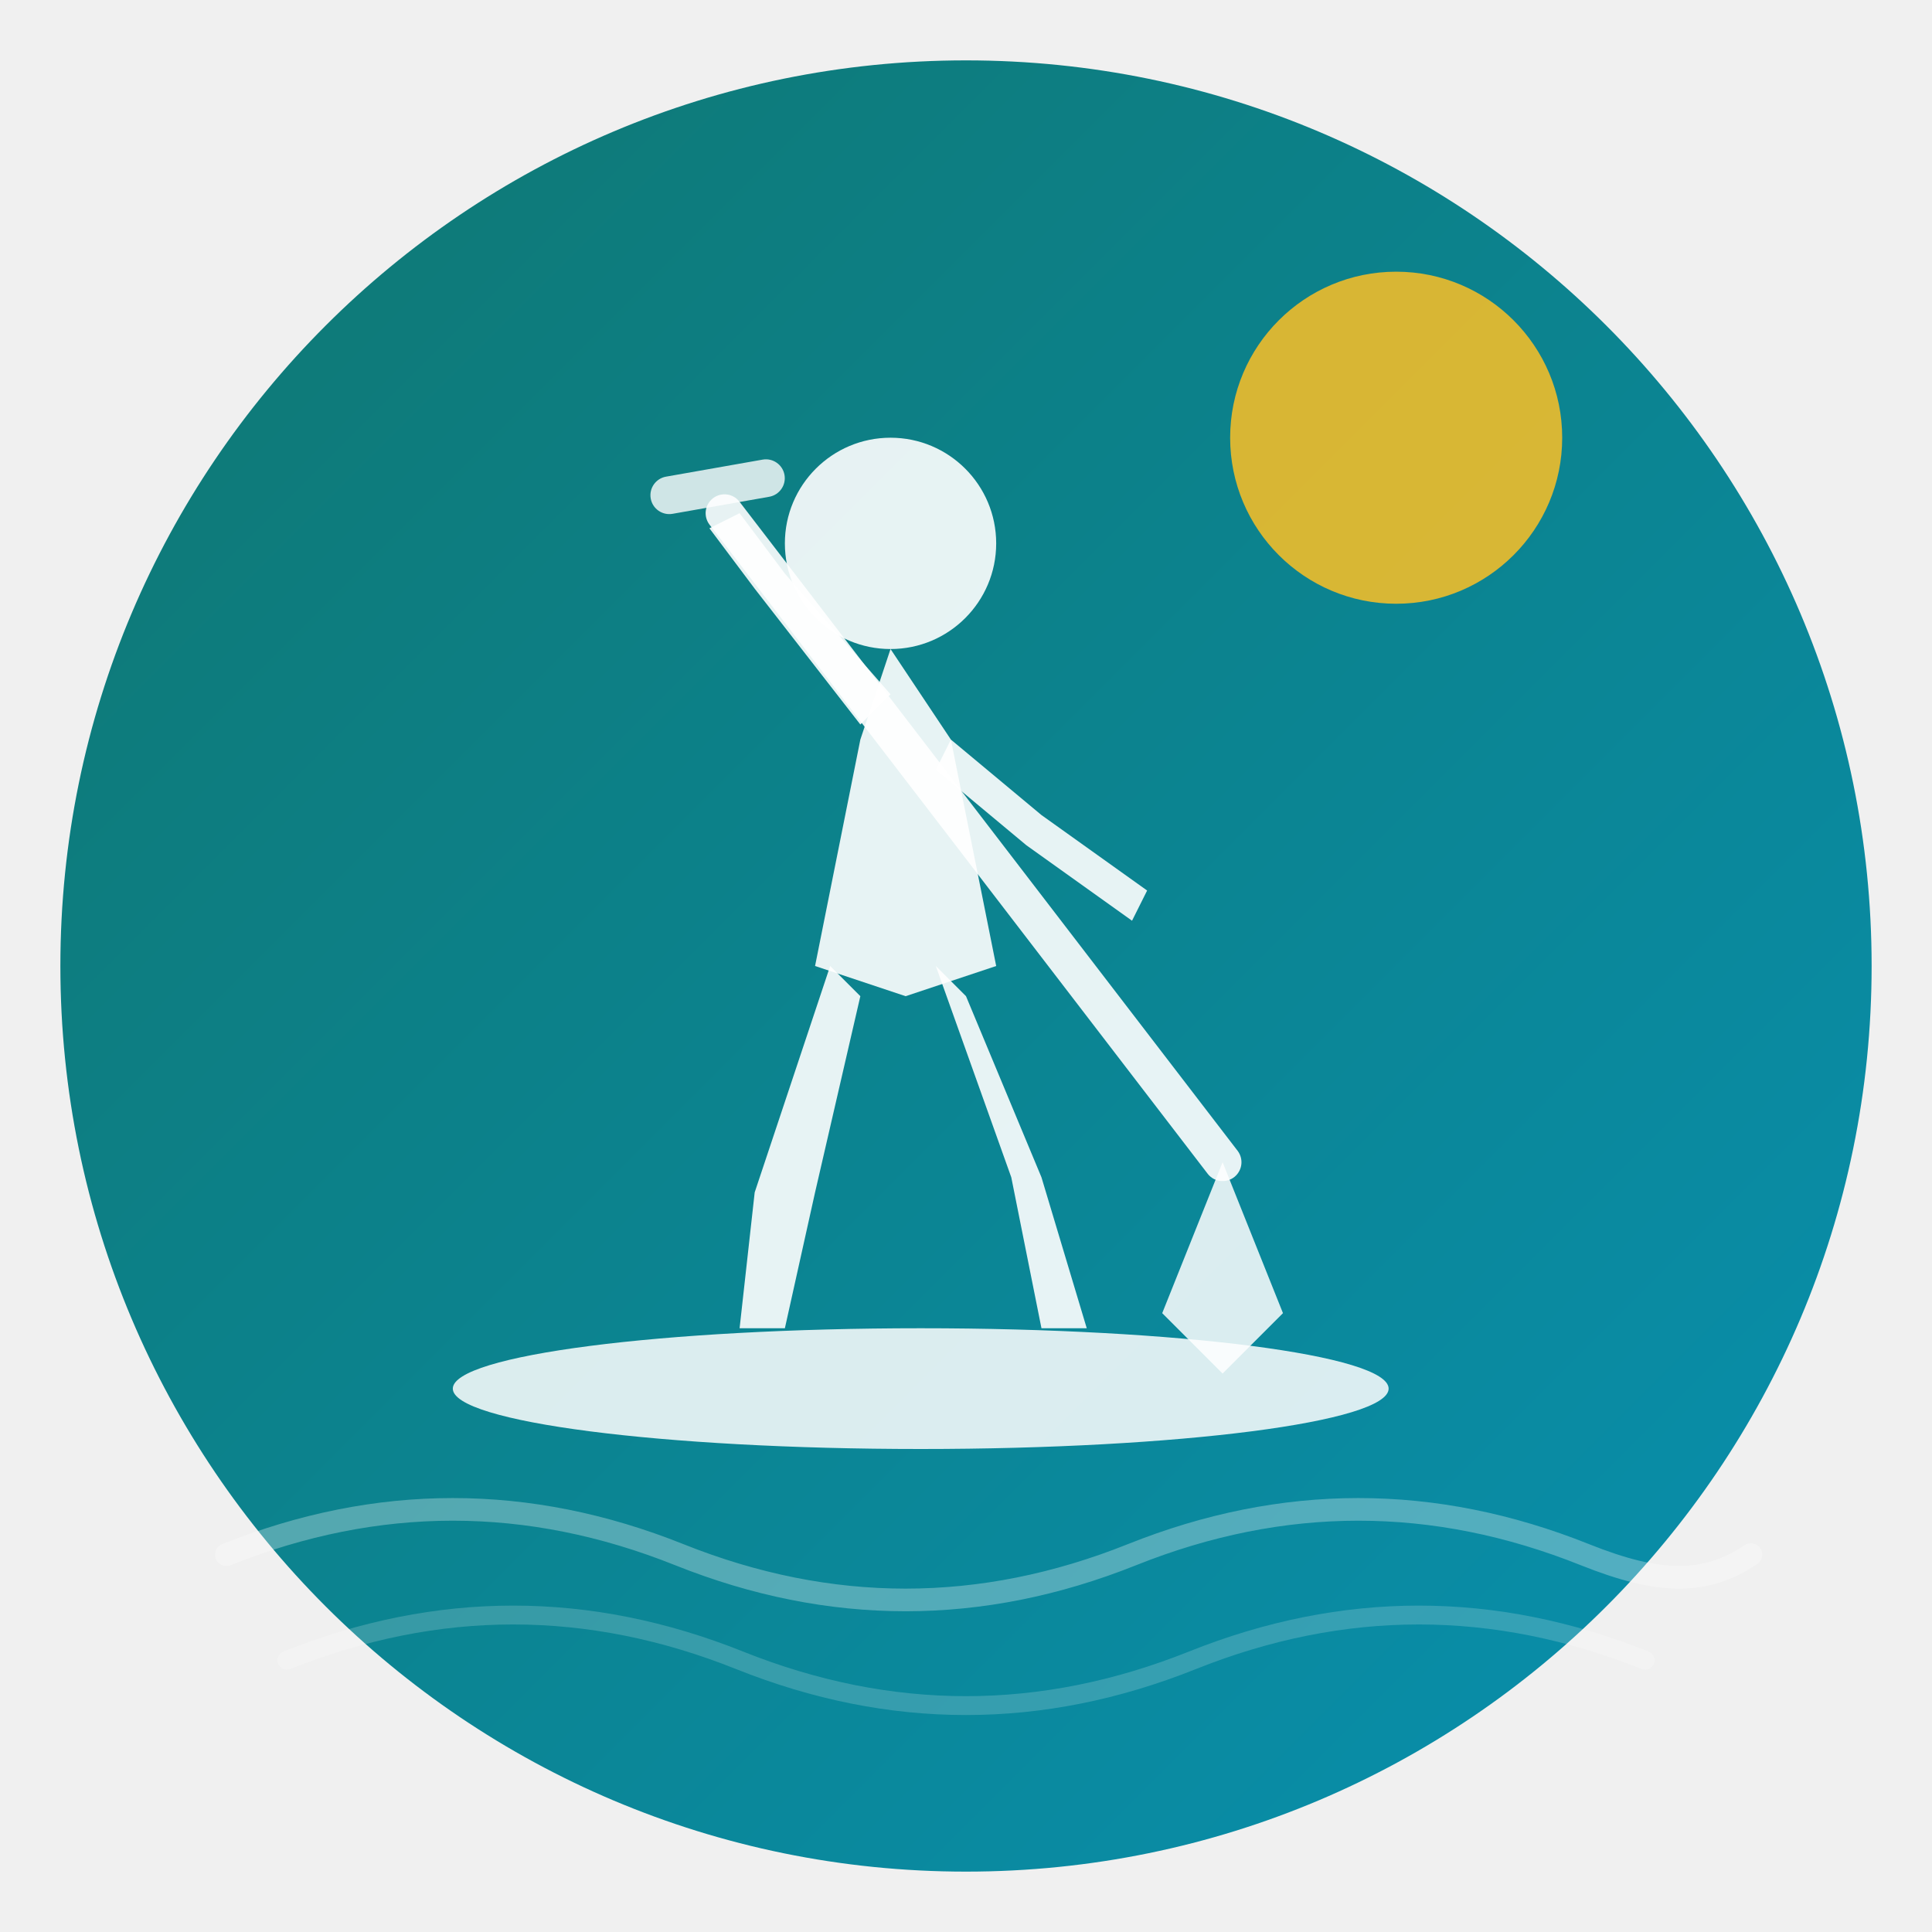
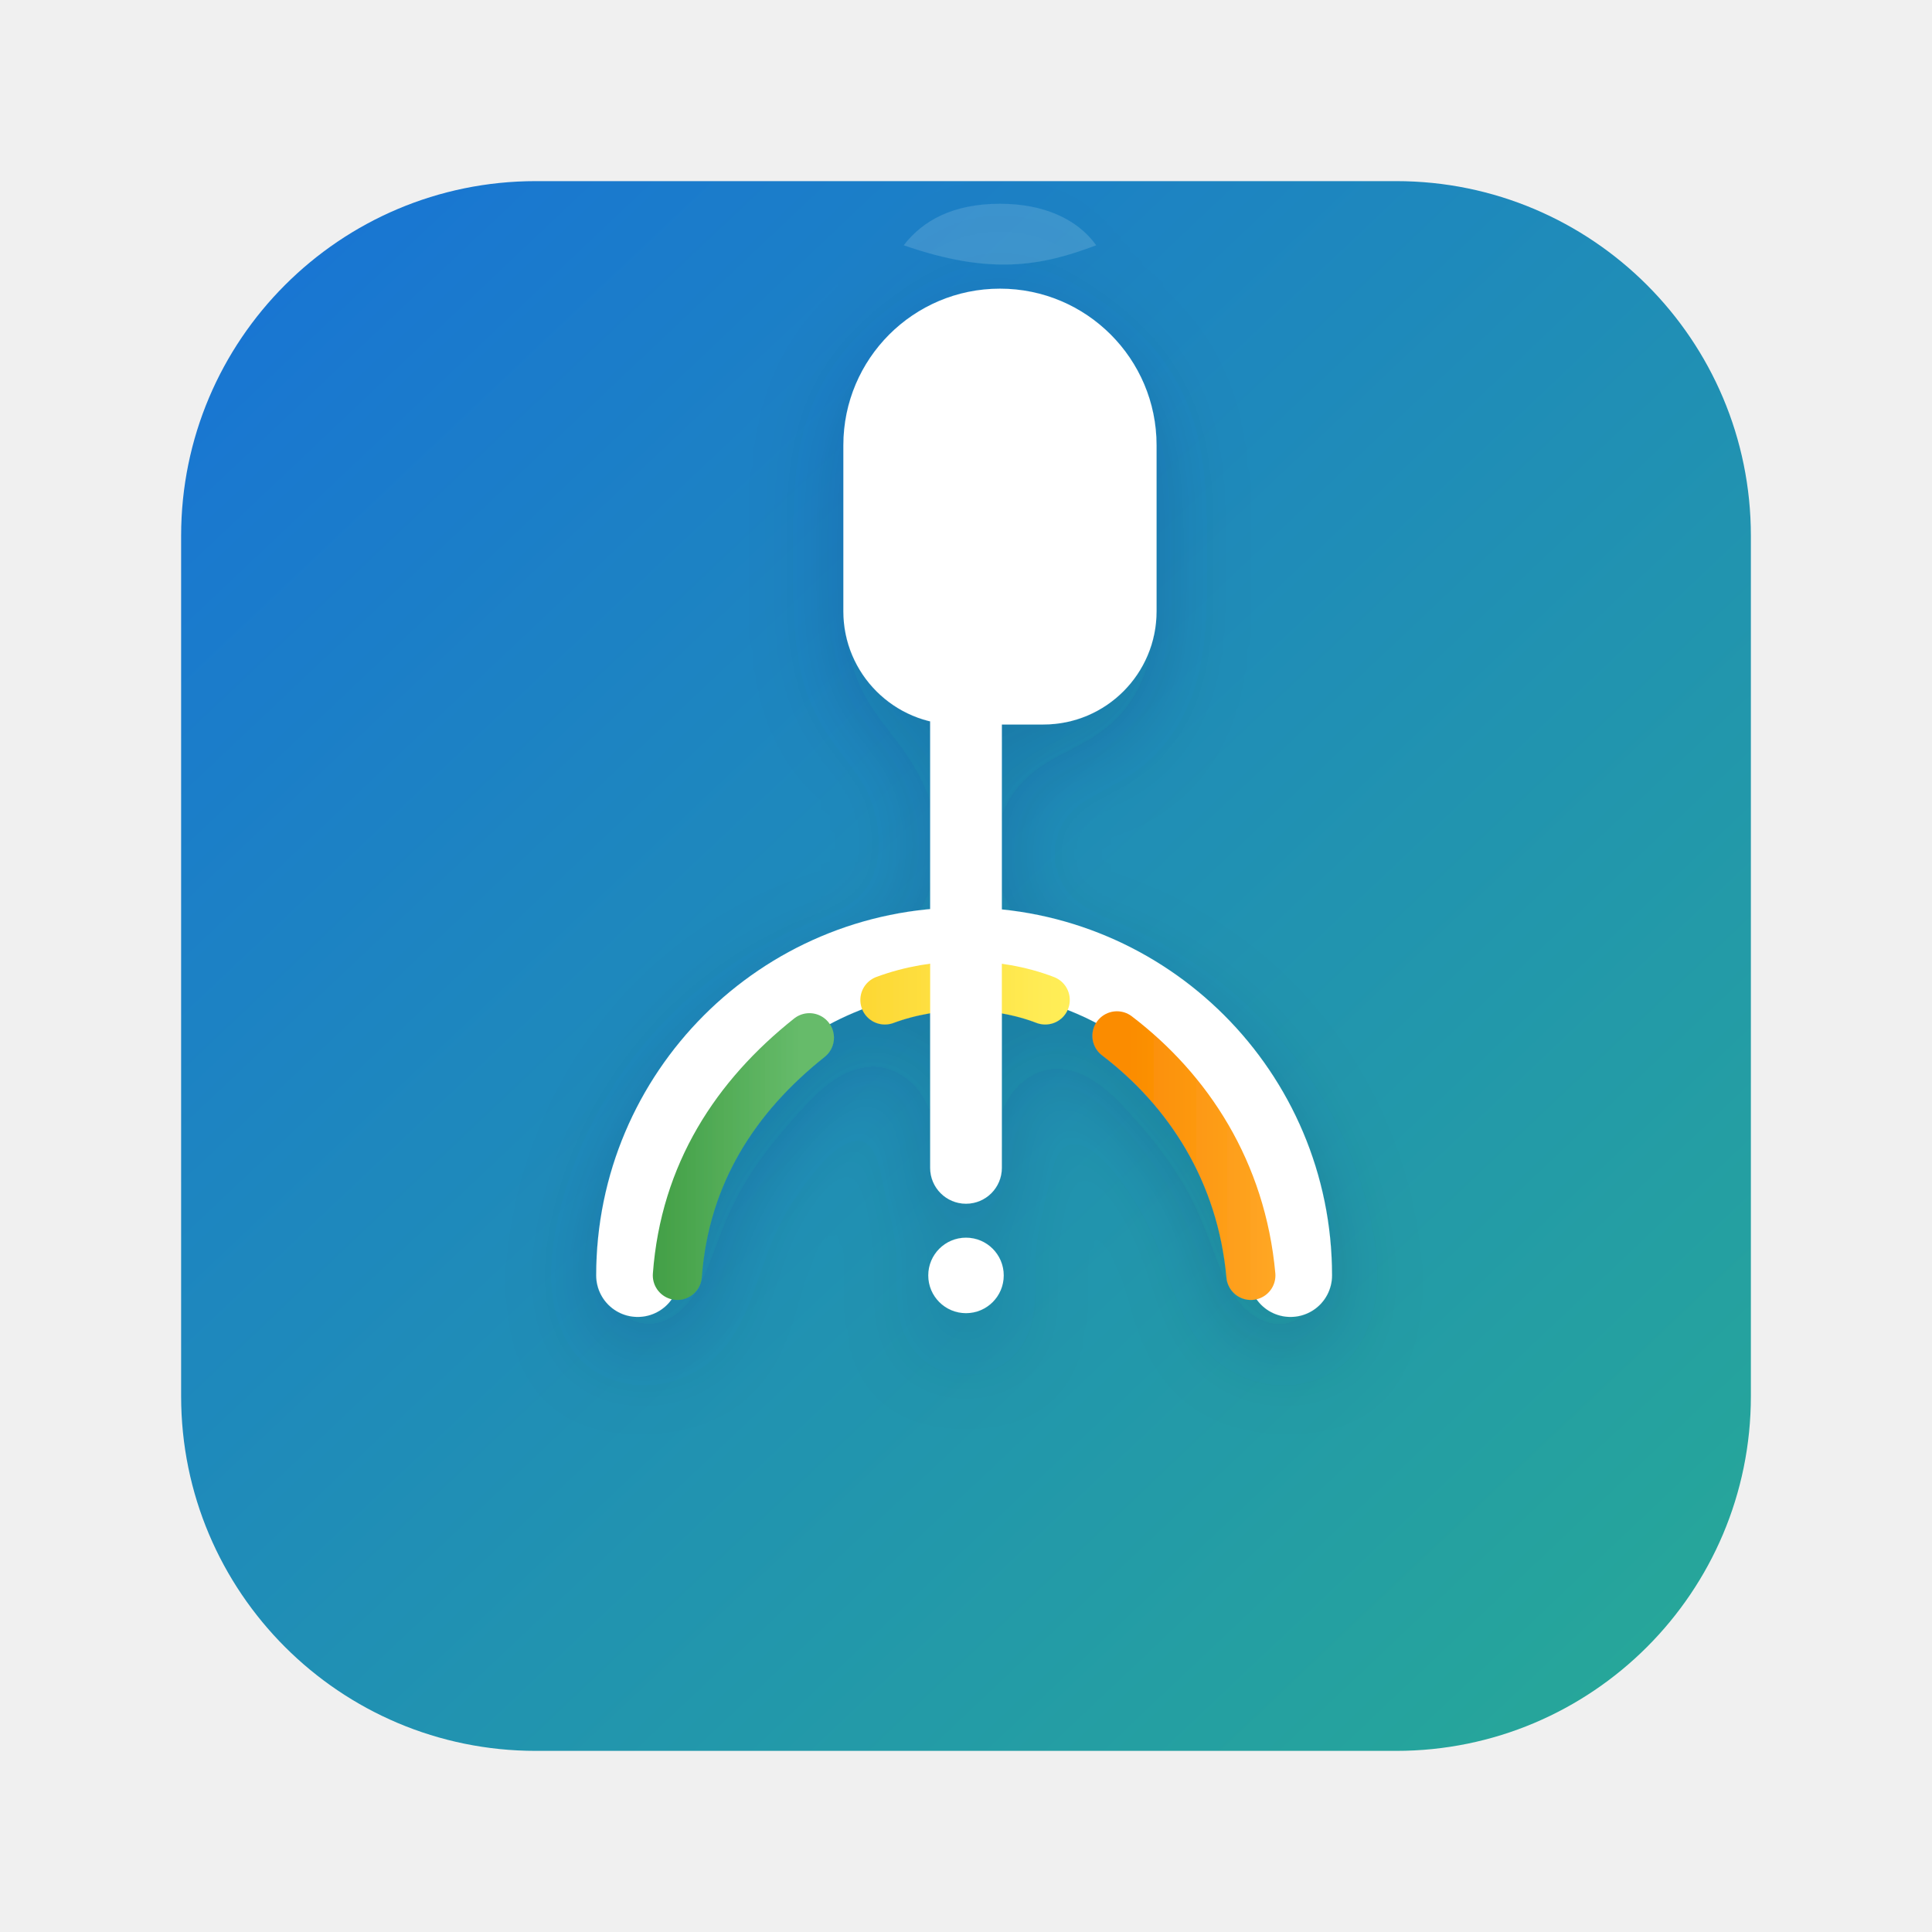
- <svg xmlns="http://www.w3.org/2000/svg" width="256" height="256" viewBox="0 0 256 256" fill="none">
+ <svg xmlns="http://www.w3.org/2000/svg" width="1024" height="1024" viewBox="0 0 1024 1024" fill="none">
  <defs>
-     <linearGradient id="tealGrad" x1="0" y1="0" x2="256" y2="256" gradientUnits="userSpaceOnUse">
-       <stop offset="0%" stop-color="#0f766e" />
-       <stop offset="100%" stop-color="#0891b2" />
+     <linearGradient id="bg" x1="160" y1="140" x2="864" y2="884" gradientUnits="userSpaceOnUse">
+       <stop offset="0" stop-color="#1976D2" />
+       <stop offset="1" stop-color="#26A69A" />
    </linearGradient>
+     <linearGradient id="seg1" x1="348" y1="604" x2="424" y2="604" gradientUnits="userSpaceOnUse">
+       <stop offset="0" stop-color="#43A047" />
+       <stop offset="1" stop-color="#66BB6A" />
+     </linearGradient>
+     <linearGradient id="seg2" x1="460" y1="572" x2="564" y2="572" gradientUnits="userSpaceOnUse">
+       <stop offset="0" stop-color="#FDD835" />
+       <stop offset="1" stop-color="#FFEE58" />
+     </linearGradient>
+     <linearGradient id="seg3" x1="598" y1="604" x2="676" y2="604" gradientUnits="userSpaceOnUse">
+       <stop offset="0" stop-color="#FB8C00" />
+       <stop offset="1" stop-color="#FFA726" />
+     </linearGradient>
+     <filter id="shadow" x="0" y="0" width="1024" height="1024" filterUnits="userSpaceOnUse" color-interpolation-filters="sRGB">
+       <feDropShadow dx="0" dy="18" stdDeviation="24" flood-color="#0B3554" flood-opacity="0.18" />
+     </filter>
  </defs>
-   <circle cx="128" cy="128" r="120" fill="url(#tealGrad)" />
-   <circle cx="185" cy="58" r="22" fill="#fbbf24" opacity="0.85" />
-   <ellipse cx="122" cy="184" rx="62" ry="8" fill="white" opacity="0.85" />
-   <circle cx="118" cy="72" r="14" fill="white" opacity="0.9" />
-   <path d="M118 86 L114 98 L108 128 L120 132 L132 128 L126 98 Z" fill="white" opacity="0.9" />
-   <path d="M110 128 L100 158 L98 176 L104 176 L108 158 L114 132" fill="white" opacity="0.9" />
-   <path d="M124 128 L134 156 L138 176 L144 176 L138 156 L128 132" fill="white" opacity="0.9" />
-   <path d="M114 96 L100 78 L94 70 L98 68 L104 76 L118 92" fill="white" opacity="0.9" />
-   <path d="M126 98 L138 108 L152 118 L150 122 L136 112 L124 102" fill="white" opacity="0.9" />
-   <line x1="96" y1="68" x2="162" y2="154" stroke="white" stroke-width="5" stroke-linecap="round" opacity="0.9" />
-   <path d="M162 154 L170 174 L162 182 L154 174 Z" fill="white" opacity="0.85" />
-   <rect x="86" y="62" width="18" height="5" rx="2.5" fill="white" opacity="0.8" transform="rotate(-10 95 64)" />
-   <path d="M30 206 C50 198, 70 198, 90 206 C110 214, 130 214, 150 206 C170 198, 190 198, 210 206 C220 210, 226 210, 232 206" stroke="white" stroke-width="3" fill="none" opacity="0.3" stroke-linecap="round" />
-   <path d="M38 220 C58 212, 78 212, 98 220 C118 228, 138 228, 158 220 C178 212, 198 212, 218 220" stroke="white" stroke-width="2.5" fill="none" opacity="0.18" stroke-linecap="round" />
+   <rect x="96" y="96" width="832" height="832" rx="188" fill="url(#bg)" />
+   <g filter="url(#shadow)">
+     <path d="M338 676C338 580.492 415.492 503 511 503C606.508 503 684 580.492 684 676" stroke="white" stroke-width="44" stroke-linecap="round" />
+     <path d="M359 676C363 622 390 581 429 550" stroke="url(#seg1)" stroke-width="26" stroke-linecap="round" />
+     <path d="M469 530C496 520 528 520 554 530" stroke="url(#seg2)" stroke-width="26" stroke-linecap="round" />
+     <path d="M592 549C630 578 658 621 663 676" stroke="url(#seg3)" stroke-width="26" stroke-linecap="round" />
+     <g>
+       <rect x="493" y="330" width="38" height="308" rx="19" fill="white" />
+       <path d="M447 236C447 190.16 484.16 153 530 153C575.84 153 613 190.16 613 236V324C613 357.137 586.137 384 553 384H507C473.863 384 447 357.137 447 324V236Z" fill="white" />
+       <path d="M479 130C489 117 505 108 530 108C553 108 571 116 581 130C552 141 525 146 479 130Z" fill="white" fill-opacity="0.14" />
+     </g>
+     <circle cx="512" cy="676" r="20" fill="white" />
+   </g>
</svg>
